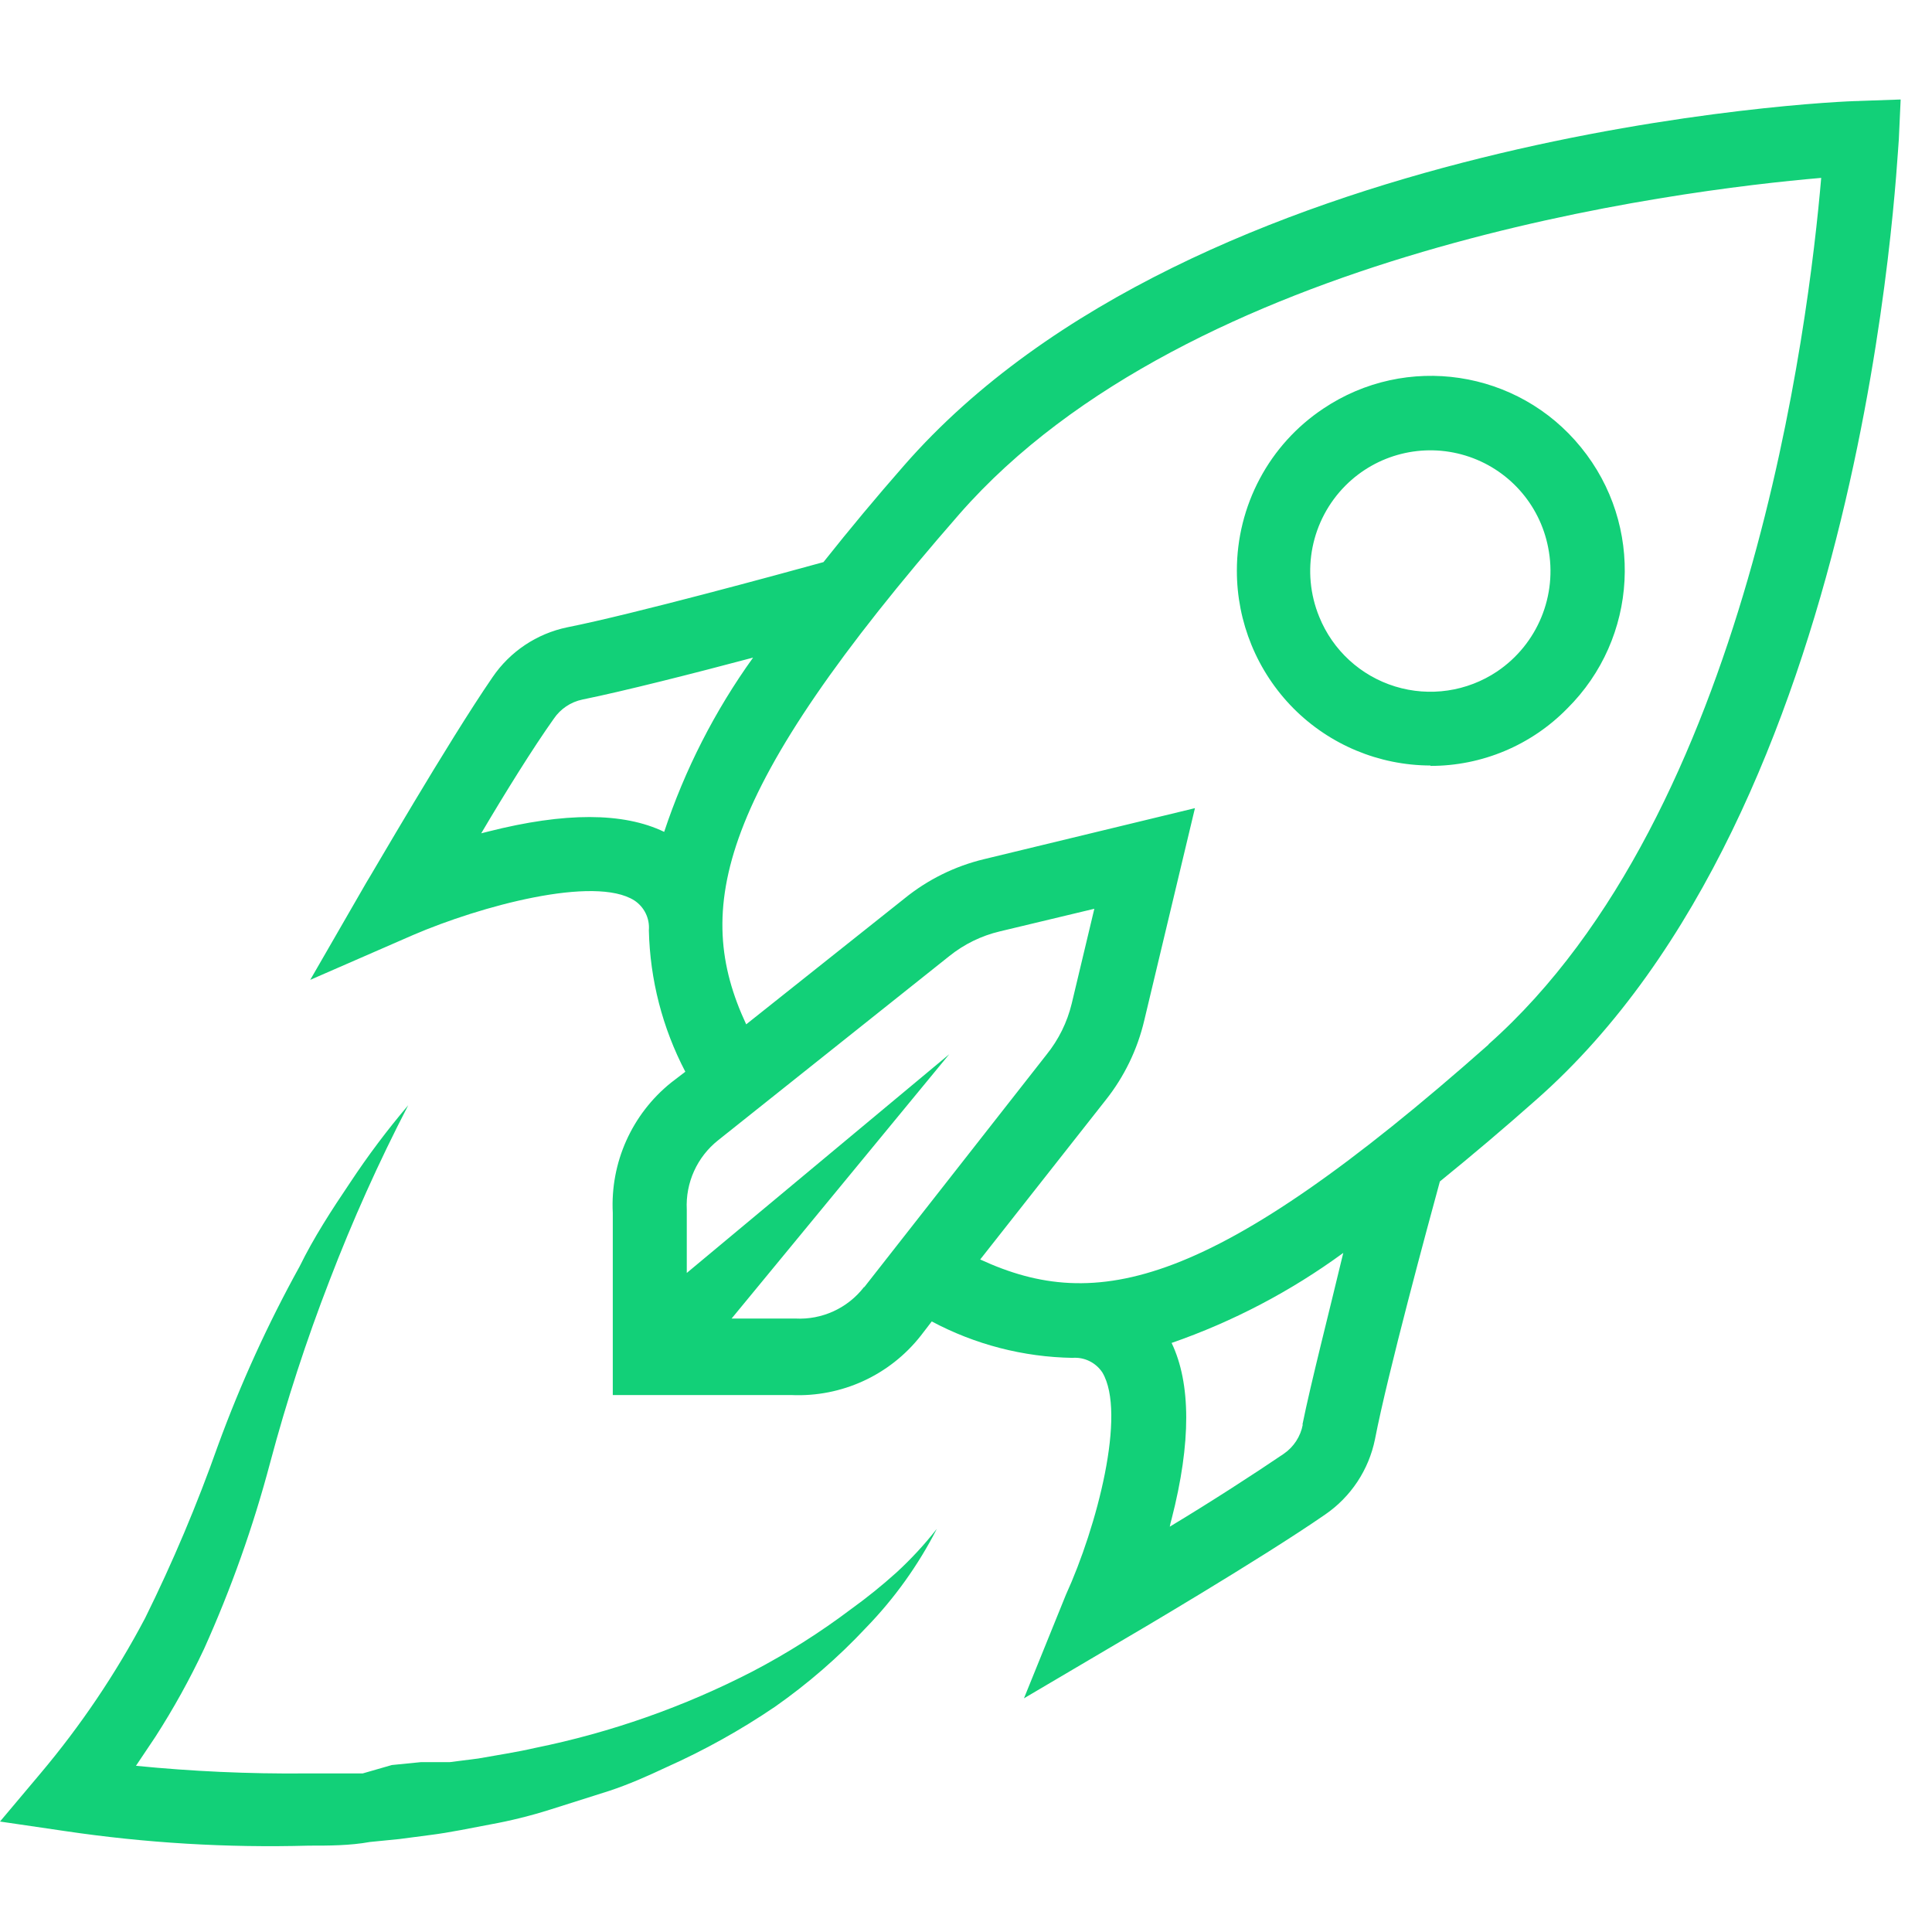
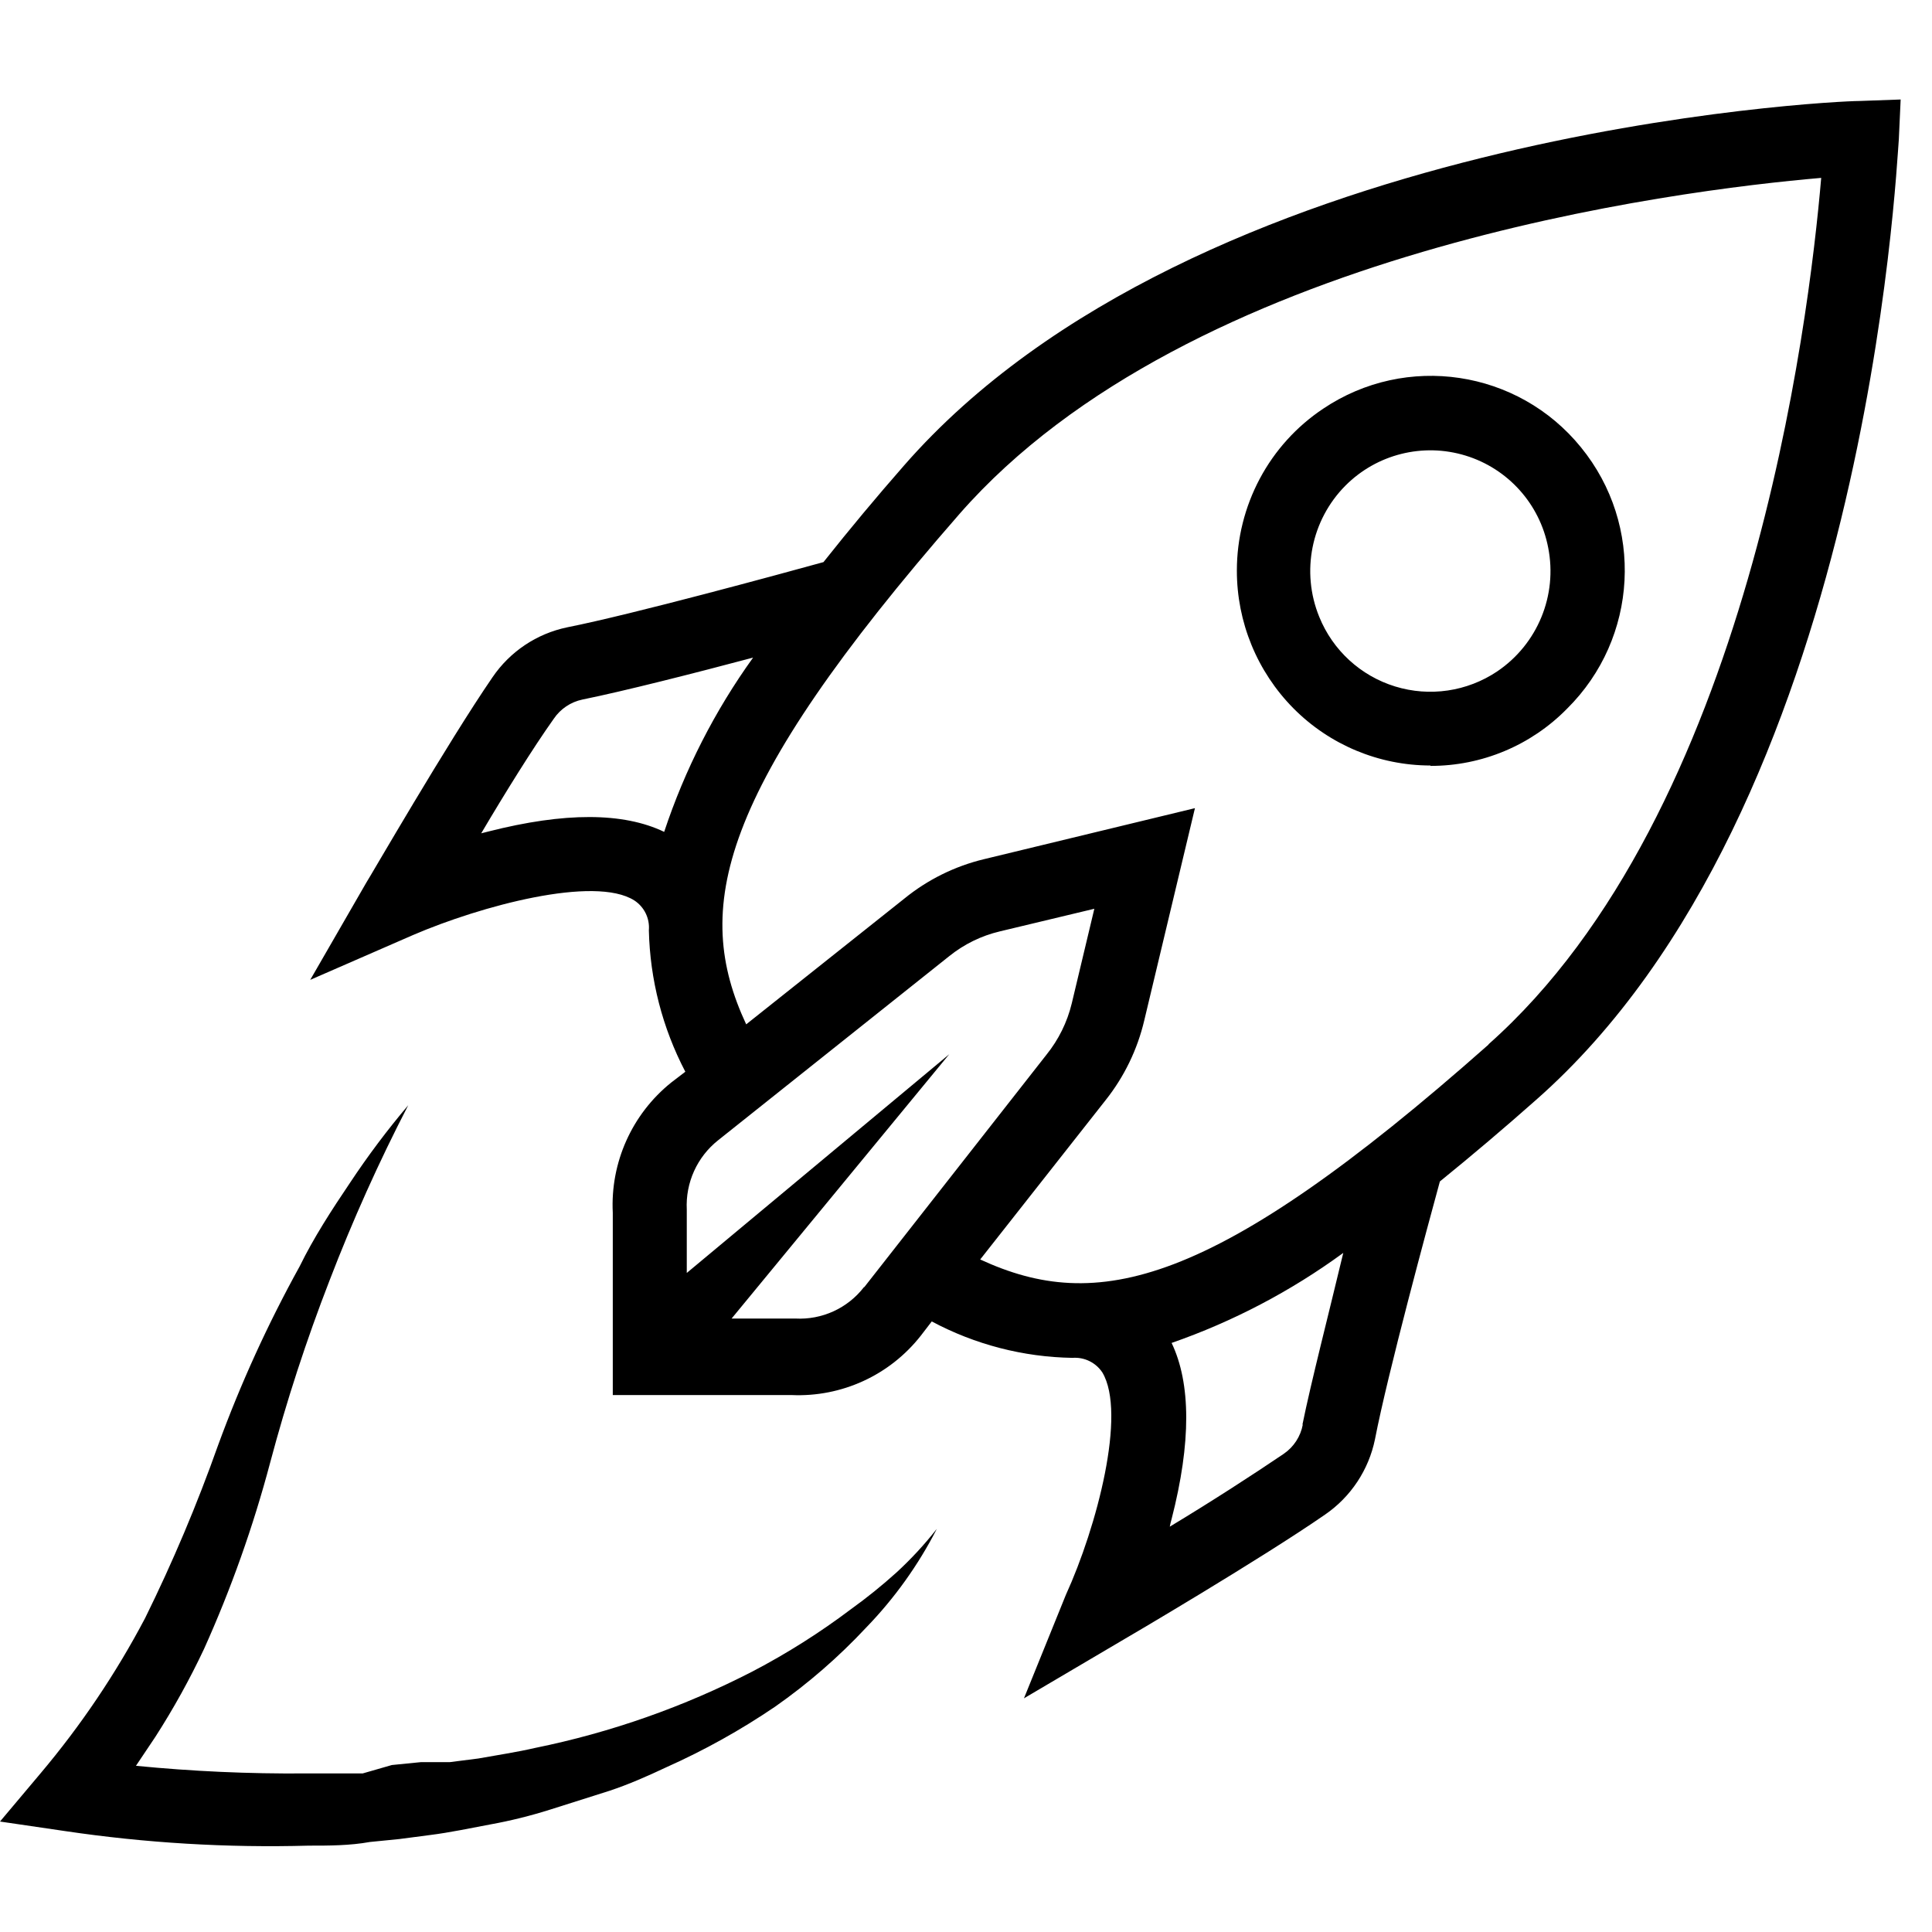
<svg xmlns="http://www.w3.org/2000/svg" fill="none" viewBox="0 0 40 40">
-   <path fill="#12D078" fill-rule="evenodd" d="M18.558 32.559c-.298.268-.61.52-.935.754-.643.485-1.325.917-2.038 1.29a17.356 17.356 0 0 1-4.506 1.586c-.392.09-.755.143-1.177.219l-.589.075h-.596l-.604.06-.604.174H6.325a32.485 32.485 0 0 1-3.51-.158l.4-.597c.377-.586.715-1.196 1.011-1.826a24.906 24.906 0 0 0 1.366-3.849 36.37 36.37 0 0 1 1.23-3.774 35.473 35.473 0 0 1 1.63-3.63 16.615 16.615 0 0 0-1.207 1.608c-.377.558-.754 1.14-1.041 1.728a26.418 26.418 0 0 0-1.69 3.706 32.457 32.457 0 0 1-1.51 3.577 18.116 18.116 0 0 1-2.166 3.215L0 37.713l1.343.197c1.671.248 3.36.349 5.05.302.422 0 .845 0 1.267-.076l.604-.06.634-.083c.423-.053.845-.144 1.253-.22.415-.075.838-.18 1.245-.309l1.215-.385c.408-.135.8-.309 1.185-.49a14.6 14.6 0 0 0 2.25-1.253 12.077 12.077 0 0 0 1.886-1.638 8.452 8.452 0 0 0 1.464-2.045 7.55 7.55 0 0 1-.838.906Zm9.299-22.506a2.483 2.483 0 0 1 4.196 1.283 2.505 2.505 0 0 1-1.057 2.566 2.482 2.482 0 0 1-3.683-1.132 2.505 2.505 0 0 1 .544-2.717Zm1.758 5.804a3.954 3.954 0 0 0 2.83-1.185 4.03 4.03 0 0 0 .287-5.411 4 4 0 0 0-5.336-.8 4 4 0 0 0-1.313 1.449 4.046 4.046 0 0 0-.475 1.902 4.045 4.045 0 0 0 1.17 2.852 4.014 4.014 0 0 0 2.837 1.185v.008Zm1.208 5.766c-5.736 5.08-8.129 5.562-10.529 4.453l2.597-3.299a4.19 4.19 0 0 0 .8-1.652l1.049-4.393-4.37 1.057a4.151 4.151 0 0 0-1.646.815l-3.275 2.604c-1.11-2.385-.626-4.793 4.415-10.566 4.77-5.45 14.853-6.702 17.842-6.959-.257 3.004-1.495 13.155-6.89 17.94h.007Zm-3.85 7.871a.944.944 0 0 1-.392.604c-.611.415-1.51.997-2.362 1.51.01-.054.022-.107.038-.159.407-1.585.4-2.807 0-3.645a13.545 13.545 0 0 0 3.554-1.864c-.294 1.23-.671 2.694-.845 3.554h.008Zm-9.086-2.845a1.683 1.683 0 0 1-1.42.65h-1.32l4.506-5.472-5.434 4.528v-1.313a1.72 1.72 0 0 1 .649-1.434l4.785-3.812a2.64 2.64 0 0 1 1.049-.513l1.955-.468-.468 1.962a2.68 2.68 0 0 1-.521 1.057l-3.774 4.815h-.007Zm-7.774-9.434-.15.038c.49-.83 1.071-1.766 1.501-2.37a.95.95 0 0 1 .596-.4c.853-.173 2.31-.543 3.532-.868a13.431 13.431 0 0 0-1.841 3.608c-.845-.408-2.06-.408-3.638-.008ZM38.491 2.091c-.559 0-13.736.634-19.774 7.547a52.8 52.8 0 0 0-1.668 2c-.875.241-3.947 1.08-5.306 1.35a2.48 2.48 0 0 0-1.547 1.035c-.928 1.35-2.536 4.136-2.611 4.249l-1.162 2.015 2.128-.928c1.404-.604 3.758-1.238 4.581-.717a.672.672 0 0 1 .302.619 6.64 6.64 0 0 0 .755 2.928l-.295.226a3.245 3.245 0 0 0-1.207 2.695v3.773h3.698a3.222 3.222 0 0 0 2.68-1.23l.226-.294a6.415 6.415 0 0 0 2.913.754.679.679 0 0 1 .619.302c.505.846-.114 3.2-.755 4.604l-.868 2.143 2.008-1.184c.12-.068 2.883-1.691 4.226-2.62a2.49 2.49 0 0 0 1.034-1.562c.264-1.366 1.102-4.452 1.343-5.335a59.976 59.976 0 0 0 1.985-1.683c6.868-6.038 7.464-19.33 7.517-19.888l.038-.83-.86.03Z" clip-rule="evenodd" />
+   <path fill="currentColor" fill-rule="evenodd" d="M18.558 32.559q-.447.403-.935.754-.966.729-2.038 1.29a17.4 17.4 0 0 1-4.506 1.586c-.392.09-.755.143-1.177.219l-.589.075h-.596l-.604.06-.604.174H6.325a33 33 0 0 1-3.51-.158l.4-.597q.566-.88 1.011-1.826a25 25 0 0 0 1.366-3.849 36 36 0 0 1 1.23-3.774 36 36 0 0 1 1.63-3.63 17 17 0 0 0-1.207 1.608c-.377.558-.754 1.14-1.041 1.728a26.4 26.4 0 0 0-1.69 3.706 33 33 0 0 1-1.51 3.577 18 18 0 0 1-2.166 3.215L0 37.713l1.343.197c1.671.248 3.36.349 5.05.302.422 0 .845 0 1.267-.076l.604-.06.634-.083c.423-.053.845-.144 1.253-.22.415-.075.838-.18 1.245-.309l1.215-.385c.408-.135.8-.309 1.185-.49a14.6 14.6 0 0 0 2.25-1.253 12 12 0 0 0 1.886-1.638 8.5 8.5 0 0 0 1.464-2.045 7.6 7.6 0 0 1-.838.906m9.299-22.506a2.483 2.483 0 0 1 4.196 1.283 2.505 2.505 0 0 1-1.057 2.566 2.482 2.482 0 0 1-3.683-1.132 2.51 2.51 0 0 1 .544-2.717m1.758 5.804a3.95 3.95 0 0 0 2.83-1.185 4.03 4.03 0 0 0 .287-5.411 4 4 0 0 0-5.336-.8 4 4 0 0 0-1.313 1.449 4.05 4.05 0 0 0-.475 1.902 4.05 4.05 0 0 0 1.17 2.852 4 4 0 0 0 2.837 1.185zm1.208 5.766c-5.736 5.08-8.129 5.562-10.529 4.453l2.597-3.299a4.2 4.2 0 0 0 .8-1.652l1.049-4.393-4.37 1.057a4.15 4.15 0 0 0-1.646.815l-3.275 2.604c-1.11-2.385-.626-4.793 4.415-10.566 4.77-5.45 14.853-6.702 17.842-6.959-.257 3.004-1.495 13.155-6.89 17.94zm-3.85 7.871a.94.94 0 0 1-.392.604c-.611.415-1.51.997-2.362 1.51q.015-.081.038-.159c.407-1.585.4-2.807 0-3.645a13.6 13.6 0 0 0 3.554-1.864c-.294 1.23-.671 2.694-.845 3.554zm-9.086-2.845a1.68 1.68 0 0 1-1.42.65h-1.32l4.506-5.472-5.434 4.528v-1.313a1.72 1.72 0 0 1 .649-1.434l4.785-3.812a2.64 2.64 0 0 1 1.049-.513l1.955-.468-.468 1.962a2.7 2.7 0 0 1-.521 1.057l-3.774 4.815zm-7.774-9.434-.15.038c.49-.83 1.071-1.766 1.501-2.37a.95.95 0 0 1 .596-.4c.853-.173 2.31-.543 3.532-.868a13.4 13.4 0 0 0-1.841 3.608q-1.27-.61-3.638-.008M38.491 2.091c-.559 0-13.736.634-19.774 7.547a53 53 0 0 0-1.668 2c-.875.241-3.947 1.08-5.306 1.35a2.48 2.48 0 0 0-1.547 1.035c-.928 1.35-2.536 4.136-2.611 4.249l-1.162 2.015 2.128-.928c1.404-.604 3.758-1.238 4.581-.717a.67.67 0 0 1 .302.619 6.64 6.64 0 0 0 .755 2.928l-.295.226a3.25 3.25 0 0 0-1.207 2.695v3.773h3.698a3.22 3.22 0 0 0 2.68-1.23l.226-.294a6.4 6.4 0 0 0 2.913.754.68.68 0 0 1 .619.302c.505.846-.114 3.2-.755 4.604l-.868 2.143 2.008-1.184c.12-.068 2.883-1.691 4.226-2.62a2.5 2.5 0 0 0 1.034-1.562c.264-1.366 1.102-4.452 1.343-5.335a60 60 0 0 0 1.985-1.683c6.868-6.038 7.464-19.33 7.517-19.888l.038-.83z" clip-rule="evenodd" />
</svg>
